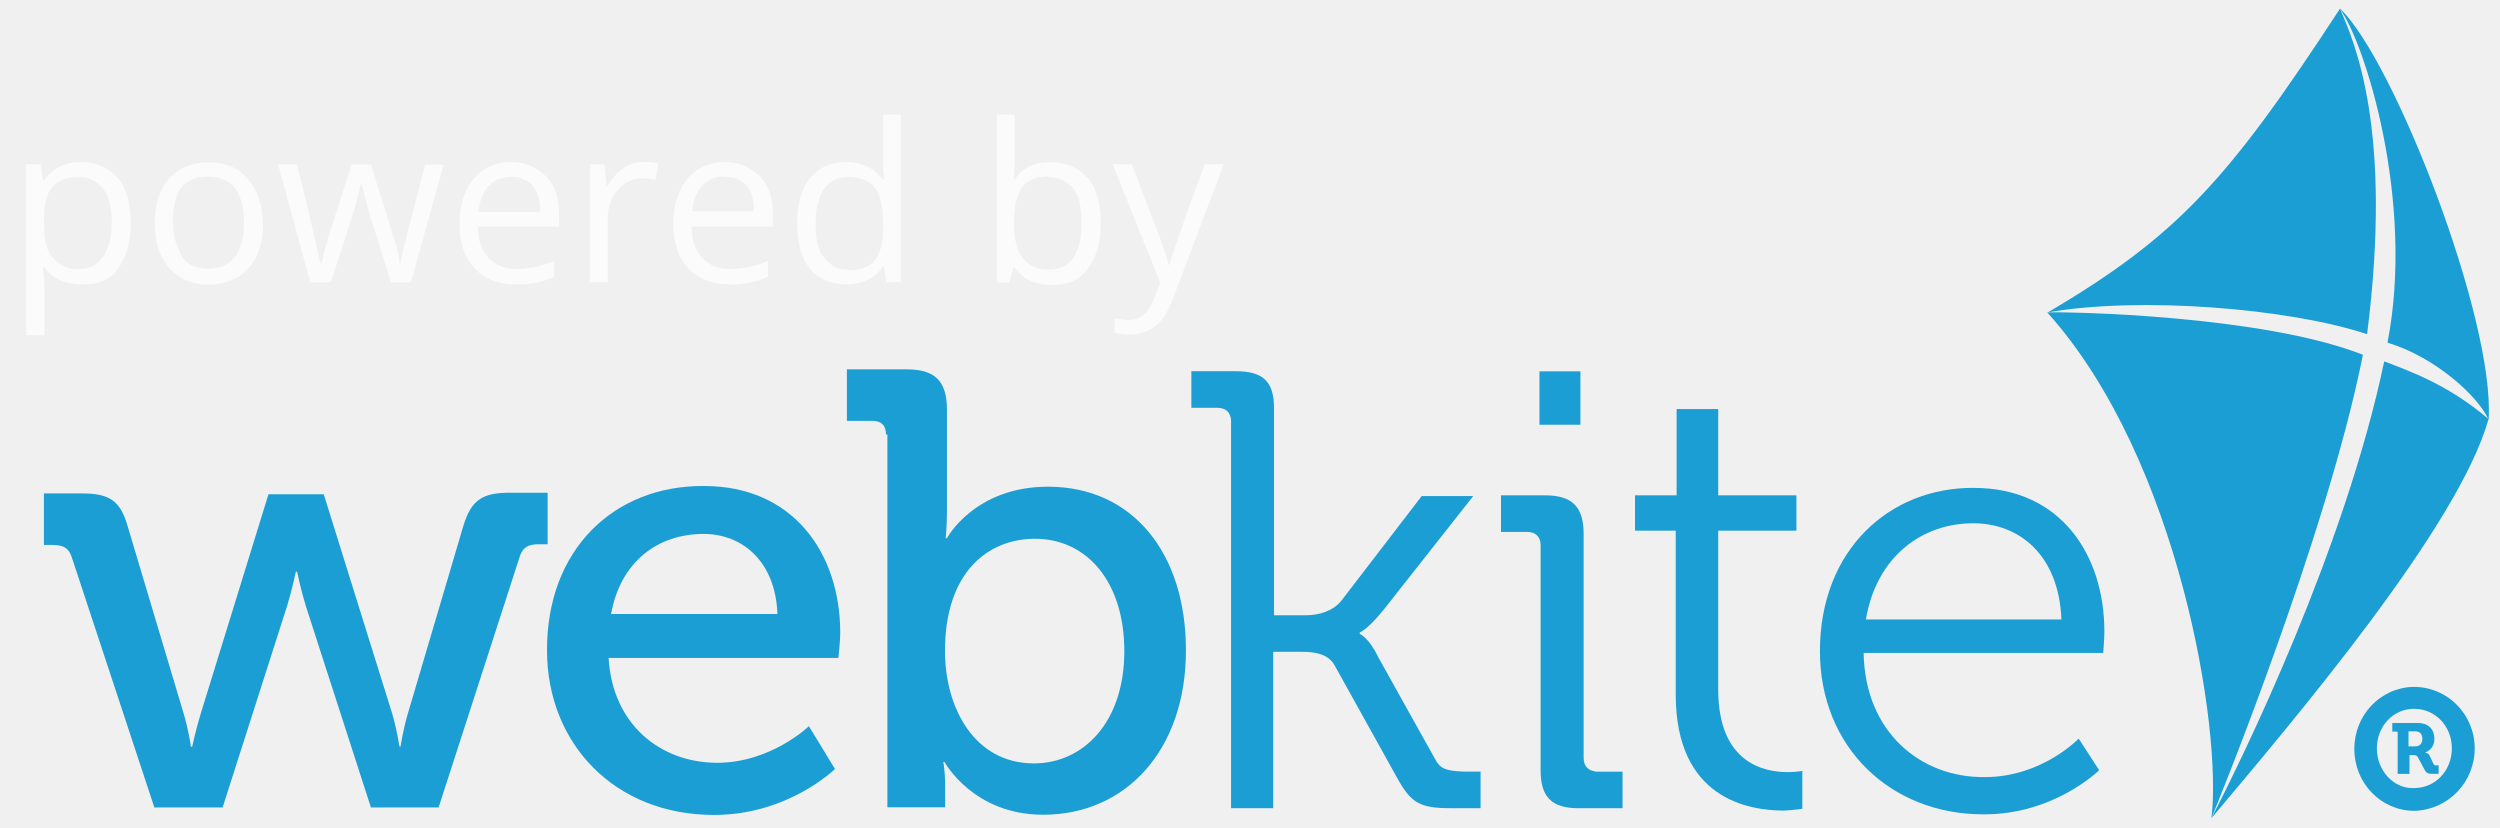
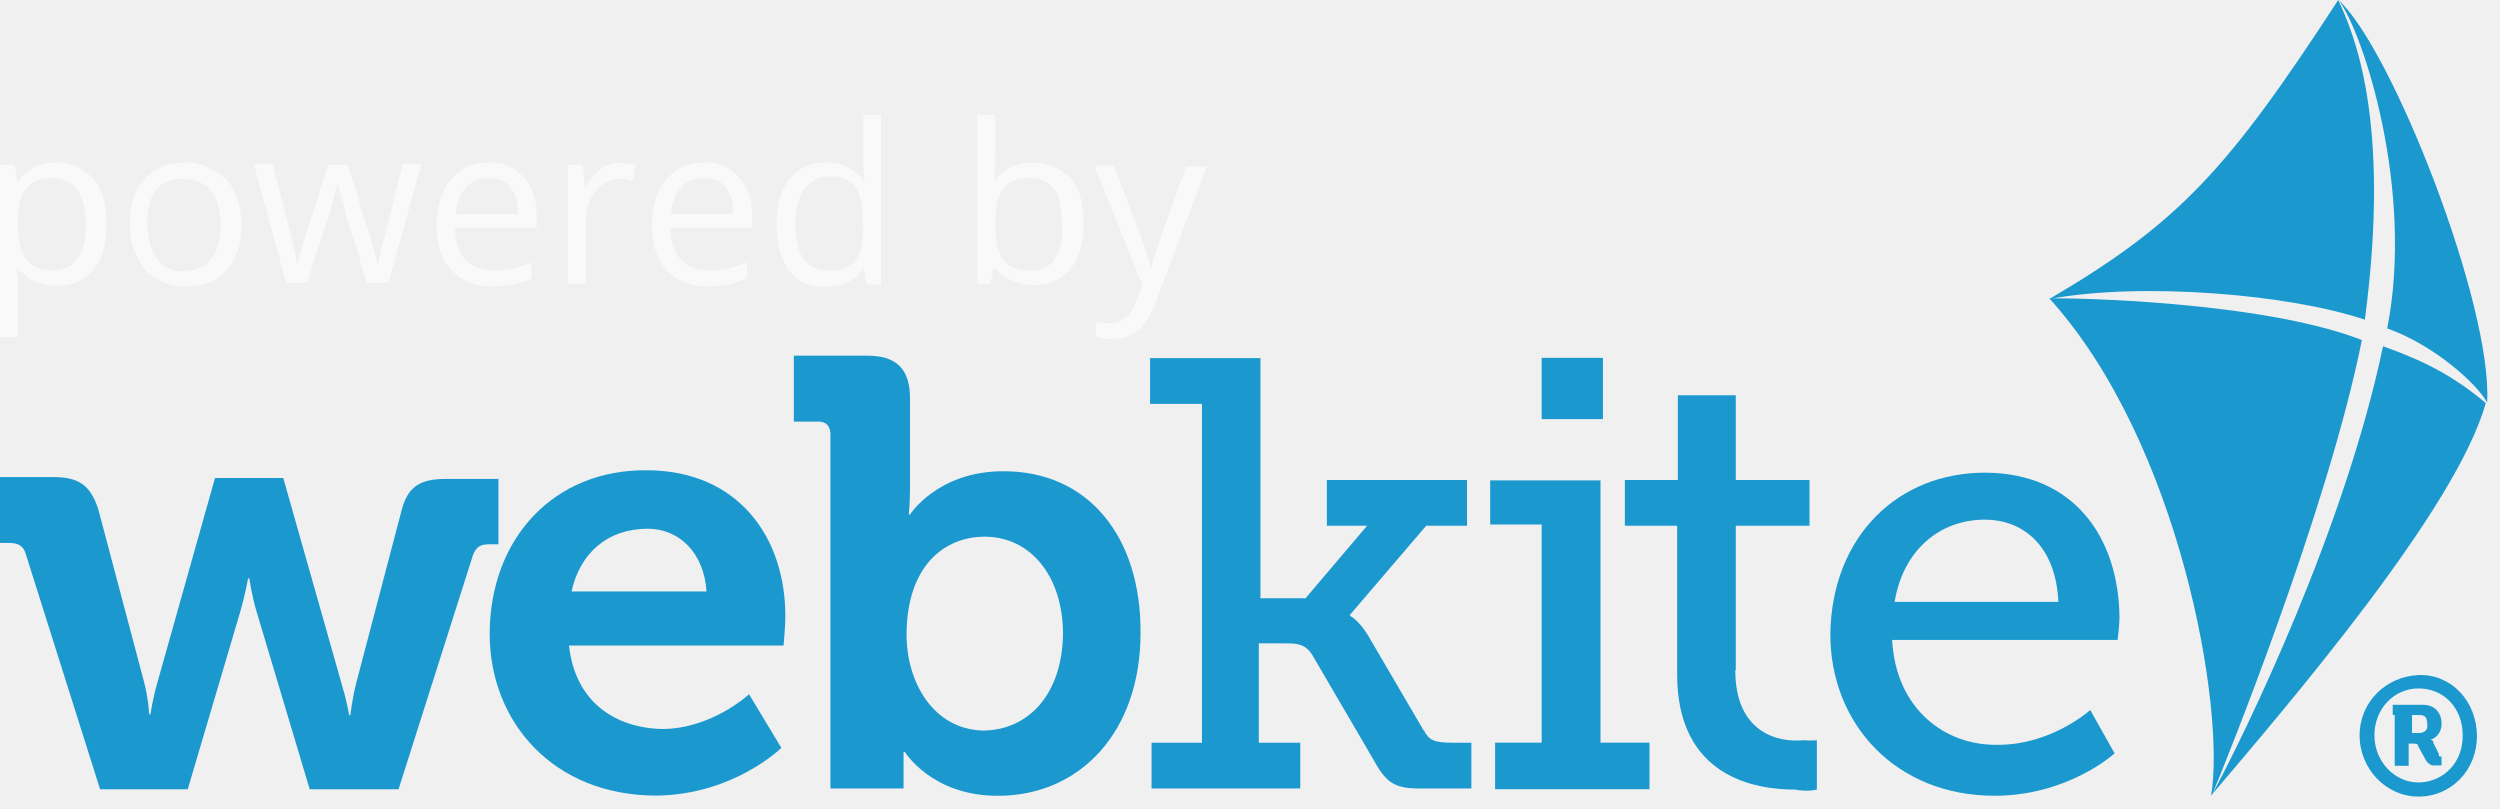
- <svg xmlns="http://www.w3.org/2000/svg" version="1.1" x="0px" y="0px" width="136px" height="45px" viewBox="0 0 136 45" enable-background="new 0 0 136 45" xml:space="preserve">
-   <style>.style0{fill:	#1B9ED4;}.style1{opacity:	0.7;}.style2{fill:	#FFFFFF;}</style>
+ <svg xmlns="http://www.w3.org/2000/svg" version="1.1" id="Layer_1" x="0px" y="0px" width="102px" height="33px" viewBox="0 0 102 33" enable-background="new 0 0 102 33" xml:space="preserve">
+   <g opacity="0.6">
+     <path fill="#FFFFFF" d="M2.259,6.635c-0.324,0-0.613,0.059-0.863,0.2C1.145,6.952,0.924,7.144,0.736,7.41H0.7L0.598,6.723H0v7.03   h0.734v-1.997c0-0.254-0.018-0.523-0.053-0.806h0.054c0.177,0.2,0.4,0.4,0.7,0.538c0.262,0.1,0.6,0.2,0.9,0.175   c0.631,0,1.125-0.219,1.481-0.66S4.35,9.943,4.35,9.146c0-0.794-0.175-1.411-0.525-1.851C3.399,6.9,2.9,6.6,2.3,6.635H2.259z    M3.154,10.538c-0.237,0.34-0.566,0.509-0.985,0.5c-0.501,0-0.866-0.146-1.093-0.44c-0.228-0.294-0.341-0.781-0.341-1.463V8.98   c0.005-0.599,0.119-1.035,0.34-1.31c0.222-0.275,0.58-0.412,1.076-0.412c0.431,0,0.8,0.2,1,0.485C3.391,8.1,3.5,8.5,3.5,9.1   c0.01,0.6-0.1,1.1-0.3,1.438H3.154z" />
+     <path fill="#FFFFFF" d="M7.524,6.635c-0.702,0-1.251,0.221-1.646,0.7C5.482,7.7,5.3,8.4,5.3,9.146c0,0.5,0.1,1,0.3,1.337   c0.183,0.4,0.4,0.7,0.8,0.9c0.337,0.2,0.7,0.3,1.2,0.305c0.702,0,1.253-0.222,1.651-0.666C9.65,10.577,9.849,9.96,9.849,9.169   c0-0.771-0.201-1.382-0.601-1.833C8.742,6.9,8.2,6.6,7.5,6.635H7.524z M8.608,10.564c-0.25,0.323-0.615,0.485-1.096,0.5   s-0.845-0.162-1.093-0.487C6.171,10.252,6.047,9.8,6,9.145c0-0.626,0.122-1.097,0.368-1.411C6.66,7.4,7,7.3,7.5,7.3   c0.486,0,0.9,0.2,1.1,0.48C8.849,8.08,9,8.58,9,9.186C8.982,9.8,8.9,10.2,8.6,10.564H8.608z" />
+     <path fill="#FFFFFF" d="M15.522,10.296c-0.052,0.221-0.083,0.385-0.095,0.491h-0.036c-0.059-0.345-0.171-0.771-0.336-1.279   l-0.868-2.785H13.39L12.5,9.508c-0.053,0.156-0.115,0.368-0.188,0.6c-0.073,0.267-0.125,0.485-0.157,0.653h-0.036   c-0.023-0.221-0.117-0.65-0.281-1.288c-0.164-0.638-0.402-1.566-0.715-2.785h-0.77l1.323,4.852h0.85l0.917-2.838   c0.089-0.28,0.192-0.679,0.31-1.195h0.036c0.153,0.6,0.3,1,0.3,1.186l0.89,2.847h0.872l1.341-4.852h-0.761   C15.881,8.9,15.6,10.1,15.5,10.296H15.522z" />
+     <path fill="#FFFFFF" d="M19.943,6.634c-0.65,0-1.166,0.229-1.552,0.7c-0.386,0.461-0.578,1.082-0.578,1.864c0,0.8,0.2,1.4,0.6,1.82   s0.981,0.7,1.7,0.655c0.328,0,0.607-0.024,0.839-0.073c0.232-0.049,0.477-0.129,0.737-0.241v-0.655   c-0.51,0.219-1.027,0.328-1.549,0.328c-0.496,0-0.88-0.148-1.153-0.443s-0.417-0.728-0.432-1.297h3.342V8.817   c0-0.655-0.177-1.183-0.531-1.583S20.551,6.6,19.9,6.634H19.943z M18.592,8.7c0.042-0.449,0.178-0.8,0.41-1.054   s0.543-0.381,0.932-0.381c0.384,0,0.7,0.1,0.9,0.4c0.207,0.2,0.3,0.6,0.3,1.065h-2.542V8.7z" />
+     <path fill="#FFFFFF" d="M24.547,6.892c-0.254,0.17-0.47,0.414-0.65,0.73h-0.036l-0.084-0.899h-0.606v4.852h0.735V8.972   c0-0.475,0.139-0.872,0.418-1.191c0.279-0.319,0.614-0.479,1.007-0.479c0.153,0,0.3,0,0.5,0.1l0.102-0.682   c-0.171-0.035-0.365-0.053-0.58-0.053C25.079,6.6,24.8,6.7,24.5,6.892H24.547z" />
+     <path fill="#FFFFFF" d="M28.731,6.634c-0.65,0-1.166,0.229-1.552,0.7c-0.386,0.461-0.578,1.082-0.578,1.864c0,0.8,0.2,1.4,0.6,1.82   c0.4,0.42,0.981,0.7,1.7,0.655c0.327,0,0.607-0.024,0.839-0.073c0.232-0.049,0.477-0.129,0.737-0.241v-0.655   c-0.51,0.219-1.027,0.328-1.549,0.328c-0.496,0-0.88-0.148-1.153-0.443s-0.417-0.728-0.432-1.297h3.342V8.817   c0-0.655-0.177-1.183-0.531-1.583S29.339,6.6,28.7,6.634H28.731z M27.379,8.7c0.042-0.449,0.178-0.8,0.41-1.054   s0.543-0.381,0.932-0.381c0.384,0,0.7,0.1,0.9,0.4c0.207,0.2,0.3,0.6,0.3,1.065h-2.542V8.7z" />
+     <path fill="#FFFFFF" d="M35.22,6.66l0.018,0.341l0.031,0.35h-0.058c-0.351-0.478-0.856-0.717-1.514-0.717   c-0.632,0-1.125,0.221-1.479,0.664c-0.354,0.443-0.531,1.064-0.531,1.9c0,0.8,0.2,1.4,0.5,1.851c0.353,0.4,0.8,0.7,1.5,0.65   c0.676,0,1.183-0.246,1.523-0.739h0.04l0.098,0.651h0.597V4.687H35.22V6.66z M35.22,9.317c0,0.608-0.113,1.048-0.339,1.321   c-0.225,0.274-0.589,0.41-1.091,0.41c-0.44,0-0.773-0.158-1-0.474c-0.227-0.316-0.341-0.783-0.341-1.403   c0-0.611,0.114-1.084,0.343-1.419C33.02,7.4,33.4,7.2,33.8,7.2c0.502,0,0.9,0.1,1.1,0.44c0.228,0.3,0.3,0.8,0.3,1.472v0.205H35.22z   " />
+     <path fill="#FFFFFF" d="M42.126,6.643c-0.673,0-1.18,0.242-1.523,0.726h-0.036c0.024-0.298,0.036-0.634,0.036-1.009V4.687h-0.735   v6.888h0.527l0.155-0.624h0.053c0.177,0.2,0.4,0.4,0.7,0.5c0.262,0.1,0.6,0.2,0.9,0.175c0.631,0,1.124-0.221,1.48-0.662   c0.356-0.441,0.534-1.06,0.534-1.857s-0.176-1.413-0.529-1.849C43.258,6.9,42.8,6.6,42.1,6.643H42.126z M43.047,10.554   c-0.221,0.329-0.557,0.494-1.009,0.494c-0.501,0-0.866-0.146-1.093-0.44c-0.228-0.294-0.341-0.781-0.341-1.463   c0-0.683,0.11-1.167,0.332-1.455c0.221-0.288,0.582-0.432,1.084-0.432c0.463,0,0.8,0.2,1,0.465c0.222,0.3,0.3,0.8,0.3,1.412   C43.379,9.8,43.3,10.2,43,10.554H43.047z" />
+     <path fill="#FFFFFF" d="M48.417,6.724c-0.679,1.877-1.079,2.998-1.202,3.4c-0.122,0.364-0.203,0.622-0.241,0.772h-0.036   c-0.057-0.281-0.201-0.737-0.434-1.368l-1.062-2.767h-0.788l1.956,4.879l-0.27,0.7c-0.215,0.567-0.575,0.85-1.08,0.85   c-0.2,0-0.382-0.018-0.544-0.053v0.589c0.218,0.1,0.4,0.1,0.7,0.1c0.401,0,0.74-0.115,1.016-0.343s0.517-0.616,0.724-1.162   l2.085-5.525h-0.824V6.724z" />
+   </g>
  <g>
-     <g>
-       <g>
-         <g>
-           <path d="M129.701 19.658c-2.118 10.141-7.738 21.674-9.413 24.867c4.471-5.312 13.46-15.883 15.089-21.729 C133.146 20.9 131.1 20.2 129.7 19.658L129.701 19.658z" class="style0" />
-           <path d="M120.288 44.525c0.053-0.062 6.302-15.363 8.254-25.227c-5.51-2.16-16.108-2.345-17.172-2.303 C118.568 25 120.9 39.8 120.3 44.525H120.288z" class="style0" />
-         </g>
-         <g>
-           <path d="M127.279 0.474c1.363 1.8 4.1 10.5 2.6 18.167c2.664 0.8 5 3 5.5 4.2 C135.744 17.4 130.2 3.2 127.3 0.474H127.279z" class="style0" />
-           <path d="M111.37 16.998c5.034-0.888 13.162-0.225 17.4 1.181c1.418-11.188-0.699-15.915-1.477-17.704 C121.202 9.8 118.5 12.8 111.4 16.998H111.37z" class="style0" />
-         </g>
-       </g>
-     </g>
-     <g class="style1">
-       <g>
-         <path d="M4.408 15.471c-0.418 0-0.8-0.077-1.146-0.231c-0.346-0.154-0.636-0.392-0.87-0.712h-0.07 c0.047 0.4 0.1 0.7 0.1 1.066v2.643H1.42V8.932h0.791l0.135 0.879h0.047c0.25-0.352 0.541-0.605 0.873-0.762 c0.332-0.157 0.713-0.234 1.143-0.234c0.852 0 1.5 0.3 2 0.873s0.694 1.4 0.7 2.449c0 1.055-0.235 1.874-0.706 2.5 C5.932 15.3 5.2 15.5 4.4 15.471H4.408z M4.268 9.641c-0.656 0-1.131 0.182-1.424 0.545C2.551 10.5 2.4 11.1 2.4 11.9 v0.217c0 0.9 0.1 1.5 0.5 1.937c0.4 0.4 0.8 0.6 1.4 0.583c0.555 0 0.989-0.225 1.304-0.674 c0.315-0.449 0.472-1.068 0.472-1.857c0-0.801-0.157-1.415-0.472-1.843C5.289 9.9 4.8 9.6 4.3 9.641H4.268z" class="style2" />
-         <path d="M14.316 12.137c0 1.047-0.264 1.864-0.791 2.452s-1.256 0.882-2.186 0.9 c-0.574 0-1.084-0.135-1.529-0.404s-0.789-0.656-1.031-1.16c-0.242-0.504-0.363-1.094-0.363-1.77 c0-1.047 0.262-1.862 0.785-2.446s1.25-0.876 2.18-0.876c0.898 0 1.6 0.3 2.1 0.896s0.835 1.4 0.8 2.408H14.316z M9.424 12.1 c0 0.8 0.2 1.4 0.5 1.875c0.3 0.5 0.8 0.6 1.4 0.645c0.589 0 1.12-0.214 1.45-0.642s0.495-1.054 0.495-1.878 c0-0.816-0.165-1.437-0.495-1.86c-0.33-0.423-0.817-0.636-1.462-0.636c-0.637 0-1.117 0.209-1.441 0.6 C9.547 10.6 9.4 11.3 9.4 12.137L9.424 12.1z" class="style2" />
-         <path d="M21.266 15.354l-1.178-3.768c-0.074-0.23-0.213-0.754-0.416-1.57h-0.047 c-0.156 0.684-0.293 1.211-0.41 1.582l-1.213 3.756h-1.125l-1.752-6.422h1.02c0.414 1.6 0.7 2.8 0.9 3.7 c0.2 0.9 0.3 1.4 0.4 1.705h0.047c0.043-0.223 0.112-0.511 0.208-0.864c0.096-0.353 0.179-0.634 0.249-0.841l1.178-3.686h1.055 l1.148 3.7c0.219 0.7 0.4 1.2 0.4 1.693h0.047c0.016-0.141 0.058-0.357 0.126-0.65c0.068-0.293 0.476-1.869 1.222-4.729h1.008 l-1.775 6.4h-1.092V15.354z" class="style2" />
-         <path d="M28.068 15.471c-0.949 0-1.698-0.289-2.247-0.867c-0.549-0.578-0.823-1.381-0.823-2.408 c0-1.035 0.255-1.857 0.765-2.467c0.51-0.61 1.194-0.914 2.054-0.914c0.805 0 1.4 0.3 1.9 0.794c0.5 0.5 0.7 1.2 0.7 2.1 v0.615h-4.424c0.02 0.8 0.2 1.3 0.6 1.717c0.4 0.4 0.9 0.6 1.5 0.586c0.691 0 1.375-0.145 2.051-0.434v0.867 c-0.344 0.148-0.669 0.255-0.976 0.319S28.502 15.5 28.1 15.471H28.068z M27.805 9.629c-0.516 0-0.927 0.168-1.233 0.5 c-0.306 0.332-0.487 0.801-0.542 1.395h3.357c0-0.613-0.137-1.083-0.41-1.409C28.704 9.8 28.3 9.6 27.8 9.629H27.805z" class="style2" />
-         <path d="M35.018 8.814c0.285 0 0.5 0 0.8 0.07L35.65 9.787c-0.266-0.059-0.5-0.088-0.703-0.088 c-0.52 0-0.964 0.211-1.333 0.633c-0.369 0.422-0.554 0.947-0.554 1.576v3.445h-0.973V8.932h0.803l0.111 1.189h0.047 c0.238-0.418 0.525-0.74 0.861-0.967S34.615 8.8 35 8.814H35.018z" class="style2" />
-         <path d="M39.699 15.471c-0.949 0-1.698-0.289-2.247-0.867c-0.549-0.578-0.823-1.381-0.823-2.408 c0-1.035 0.255-1.857 0.765-2.467c0.51-0.61 1.194-0.914 2.054-0.914c0.805 0 1.4 0.3 1.9 0.794c0.5 0.5 0.7 1.2 0.7 2.1 v0.615h-4.424c0.02 0.8 0.2 1.3 0.6 1.717s0.87 0.6 1.5 0.586c0.691 0 1.375-0.145 2.051-0.434v0.867 c-0.344 0.148-0.669 0.255-0.976 0.319C40.492 15.4 40.1 15.5 39.7 15.471L39.699 15.471z M39.436 9.6 c-0.516 0-0.927 0.168-1.233 0.5c-0.306 0.332-0.487 0.801-0.542 1.395h3.357c0-0.613-0.137-1.083-0.41-1.409 C40.335 9.8 39.9 9.6 39.4 9.629H39.436z" class="style2" />
-         <path d="M48.09 14.492h-0.053c-0.449 0.652-1.121 0.979-2.016 0.979c-0.84 0-1.493-0.287-1.96-0.861 c-0.467-0.574-0.7-1.391-0.7-2.449c0-1.058 0.234-1.881 0.703-2.467c0.469-0.586 1.121-0.879 1.957-0.879 c0.871 0 1.5 0.3 2 0.949h0.076l-0.041-0.463L48.037 8.85V6.236h0.973v9.117h-0.791L48.09 14.492z M46.145 14.7 c0.664 0 1.146-0.181 1.444-0.542c0.298-0.361 0.448-0.944 0.448-1.749V12.16c0-0.91-0.151-1.56-0.454-1.948 c-0.303-0.388-0.786-0.583-1.45-0.583c-0.57 0-1.007 0.222-1.31 0.665c-0.303 0.443-0.454 1.069-0.454 1.9 c0 0.8 0.1 1.4 0.5 1.857s0.693 0.6 1.2 0.605H46.145z" class="style2" />
-         <path d="M57.178 8.826c0.844 0 1.5 0.3 2 0.864s0.7 1.4 0.7 2.446c0 1.046-0.235 1.874-0.706 2.5 c-0.471 0.626-1.124 0.876-1.96 0.876c-0.418 0-0.8-0.077-1.146-0.231c-0.346-0.154-0.636-0.392-0.87-0.712h-0.07l-0.205 0.8 h-0.697V6.236h0.973v2.215c0 0.496-0.016 0.941-0.047 1.336h0.047C55.615 9.1 56.3 8.8 57.2 8.826H57.178z M57.037 9.6 c-0.664 0-1.143 0.19-1.436 0.6c-0.293 0.41-0.439 1.022-0.439 1.925s0.15 1.5 0.5 1.937s0.783 0.6 1.4 0.6 c0.598 0 1.043-0.218 1.336-0.653c0.293-0.435 0.439-1.062 0.439-1.878c0-0.836-0.146-1.459-0.439-1.869 C58.105 9.9 57.6 9.6 57 9.641H57.037z" class="style2" />
-         <path d="M60.523 8.932h1.043l1.406 3.662c0.309 0.8 0.5 1.4 0.6 1.812h0.047c0.051-0.199 0.157-0.54 0.319-1.022 c0.162-0.482 0.692-1.966 1.591-4.45h1.043l-2.76 7.312c-0.273 0.723-0.593 1.235-0.958 1.5 c-0.365 0.265-0.813 0.454-1.345 0.454c-0.297 0-0.59-0.033-0.879-0.1v-0.78c0.215 0 0.5 0.1 0.7 0.1 c0.668 0 1.145-0.375 1.43-1.125l0.357-0.914L60.523 8.932z" class="style2" />
-       </g>
-     </g>
-     <g>
-       <g>
-         <g>
-           <g>
-             <path d="M3.907 30.322c-0.168-0.541-0.506-0.676-1.046-0.676H2.388v-2.804h2.061c1.52 0 2.1 0.4 2.5 1.8 l3.037 10.161c0.271 0.9 0.4 1.8 0.4 1.821h0.068c0 0 0.202-0.943 0.472-1.821l3.679-11.916h3.006l3.714 11.9 c0.271 0.9 0.4 1.8 0.4 1.821h0.067c0 0 0.136-0.943 0.405-1.821l3.004-10.161c0.439-1.451 1.048-1.823 2.566-1.823h2.025 v2.804h-0.473c-0.541 0-0.878 0.135-1.047 0.676L23.86 43.926h-3.682l-3.545-10.972c-0.27-0.878-0.472-1.856-0.472-1.856 h-0.067c0 0-0.203 0.979-0.473 1.856L12.11 43.926H8.397L3.907 30.322z" class="style0" />
-             <path d="M38.309 26.439c4.794 0 7.4 3.6 7.4 8c0 0.438-0.101 1.352-0.101 1.352h-12.5 c0.204 3.6 2.8 5.7 5.9 5.705c2.938 0 4.996-1.991 4.996-1.991l1.418 2.328c0 0-2.531 2.499-6.582 2.5 c-5.402 0-9.082-3.881-9.082-8.946C29.733 29.9 33.4 26.4 38.3 26.439H38.309z M42.292 33.4 c-0.102-2.838-1.891-4.354-4.017-4.354c-2.499 0-4.524 1.517-5.031 4.354H42.292z" class="style0" />
-             <path d="M48.198 23.636c0-0.506-0.269-0.741-0.742-0.741h-1.385v-2.803h3.242c1.52 0 2.2 0.6 2.2 2.2v5.569 c0 0.811-0.066 1.419-0.066 1.419h0.066c0 0 1.486-2.804 5.502-2.804c4.592 0 7.5 3.6 7.5 8.9 c0 5.437-3.275 8.946-7.766 8.946c-3.814 0-5.367-2.869-5.367-2.869h-0.067c0 0 0.1 0.5 0.1 1.281v1.183h-3.141V23.636H48.198z M56.234 41.529c2.7 0 4.929-2.229 4.929-6.109c0-3.713-1.992-6.111-4.861-6.111c-2.531 0-4.895 1.789-4.895 6.1 c0 3.1 1.6 6.1 4.8 6.119H56.234L56.234 41.529z" class="style0" />
-           </g>
-         </g>
-         <g>
-           <g>
-             <path d="M66.97 22.927c0-0.471-0.271-0.742-0.742-0.742H64.81v-1.991h2.396c1.451 0 2.1 0.5 2.1 2v11.275 h1.756c0.644 0 1.451-0.203 1.924-0.812l4.354-5.671h2.804l-4.896 6.213c-0.847 1.046-1.283 1.214-1.283 1.214v0.067 c0 0 0.5 0.2 1 1.248l3.07 5.504c0.305 0.6 0.6 0.7 1.6 0.744h0.909v1.989H78.92c-1.688 0-2.161-0.271-2.938-1.688 l-3.377-6.076c-0.371-0.676-1.183-0.742-1.789-0.742h-1.553v8.507H66.97V22.927z" class="style0" />
-             <path d="M83.814 29.68c0-0.473-0.271-0.744-0.744-0.744h-1.416v-1.99h2.396c1.451 0 2.1 0.6 2.1 2.1 v12.188c0 0.5 0.3 0.7 0.7 0.744h1.416v1.989h-2.396c-1.451 0-2.061-0.606-2.061-2.059V29.68H83.814z M83.747 20.2 h2.228v2.904h-2.228V20.194z" class="style0" />
-             <path d="M91.174 28.87h-2.229v-1.925h2.263v-4.691h2.263v4.691h4.254v1.925h-4.254v8.642 c0 4 2.5 4.5 3.8 4.491c0.475 0 0.776-0.067 0.776-0.067v2.061c0 0-0.405 0.066-0.978 0.1c-1.961 0-5.909-0.64-5.909-6.312 V28.87H91.174z" class="style0" />
-             <path d="M107.378 26.541c4.692 0 7.1 3.6 7.1 7.831c0 0.405-0.065 1.147-0.065 1.147h-13.031 c0.066 4.3 3.1 6.8 6.6 6.754c3.105 0 5.099-2.094 5.099-2.094l1.114 1.721c0 0-2.465 2.432-6.312 2.4 c-5.029 0-8.879-3.646-8.879-8.879c0.004-5.521 3.798-8.922 8.398-8.881L107.378 26.541L107.378 26.541z M112.141 33.7 c-0.137-3.513-2.297-5.234-4.795-5.234c-2.804 0-5.269 1.823-5.842 5.234H112.141z" class="style0" />
-           </g>
-         </g>
-       </g>
-     </g>
-     <g>
-       <path d="M131.324 37.367c1.824 0 3.3 1.5 3.3 3.342c0 1.855-1.461 3.354-3.286 3.4c-1.8 0-3.261-1.498-3.261-3.354 c-0.015-1.854 1.423-3.354 3.223-3.389L131.324 37.367L131.324 37.367z M131.325 42.871c1.163 0 2.055-0.951 2.055-2.161 c0-1.2-0.892-2.151-2.055-2.151c-1.14 0-2.023 0.951-2.023 2.151c0 1.2 0.9 2.2 2 2.161H131.325z M130.382 39.8h-0.241 v-0.469h1.389c0.546 0 0.9 0.3 0.9 0.877c0 0.431-0.296 0.664-0.492 0.717v0.017c0 0 0.1 0 0.2 0.102l0.24 0.5 c0.053 0.1 0.1 0.1 0.2 0.091h0.083v0.46H132.3c-0.204 0-0.303-0.036-0.394-0.203l-0.37-0.693 c-0.06-0.112-0.144-0.121-0.248-0.121h-0.212v1.02h-0.643v-2.266L130.382 39.8z M131.378 40.604c0.25 0 0.399-0.158 0.399-0.414 c0-0.266-0.149-0.407-0.394-0.407h-0.36v0.821H131.378z" class="style0" />
-     </g>
+     <path fill="#1B99CF" d="M98.676,27.543h-0.007c-1.315,0.055-2.397,1.094-2.397,2.458s1.076,2.5,2.4,2.5   c1.35,0,2.387-1.089,2.387-2.465C101.057,28.6,100,27.5,98.7,27.543H98.676z M98.676,31.924h-0.007   c-0.974,0.002-1.793-0.863-1.793-1.923c0-1.065,0.786-1.913,1.8-1.913c1.033,0,1.801,0.801,1.801,1.9   C100.502,31.1,99.7,31.9,98.7,31.924H98.676z" />
+     <path fill="#1B99CF" d="M99.503,30.756l-0.216-0.434c0-0.133-0.107-0.133-0.107-0.133v-0.015c0.174-0.047,0.436-0.255,0.436-0.638   c0-0.455-0.273-0.779-0.756-0.779h-1.237v0.416h0.081v2.071h0.57V30.34h0.188c0.094,0,0.2,0,0.2,0.107l0.33,0.6   c0.079,0.1,0.2,0.2,0.3,0.18h0.322v-0.408h-0.004c0,0.082-0.109,0.082-0.109-0.062H99.503z M98.723,29.906h-0.313v-0.731h0.319   c0.215,0,0.301,0.101,0.301,0.363C99.077,29.8,98.9,29.9,98.7,29.906H98.723z" />
+     <path fill="#1B99CF" d="M20.337,22.227v-2.686h-2.165c-1.043,0-1.542,0.324-1.79,1.293l-1.839,7   c-0.175,0.672-0.248,1.344-0.248,1.344h-0.051c0-0.044-0.125-0.693-0.325-1.344l-2.362-8.332H8.772L6.435,27.8   c-0.199,0.671-0.298,1.345-0.298,1.345h-0.05c0-0.045-0.041-0.695-0.216-1.345l-1.865-7.038c-0.325-0.973-0.796-1.298-1.84-1.298H0   v2.687h0.349c0.373,0,0.6,0.101,0.7,0.447l3.034,9.604H7.66l2.14-7.236c0.198-0.671,0.322-1.366,0.322-1.366h0.05   c0,0,0.1,0.699,0.3,1.366l2.164,7.236h3.625l3.034-9.548c0.149-0.374,0.322-0.448,0.697-0.448h0.345V22.227z" />
+     <path fill="#1B99CF" d="M26.428,19.186h-0.05c-3.788-0.029-6.391,2.783-6.399,6.674c0,3.6,2.6,6.6,6.8,6.6   c3.159-0.032,5.1-1.947,5.1-1.947l-1.318-2.188c0,0-1.518,1.418-3.558,1.418c-1.947-0.051-3.54-1.135-3.787-3.406h8.753   c0,0,0.073-0.796,0.073-1.169C32.055,21.9,30.1,19.2,26.4,19.186H26.428z M23.319,24.133c0.349-1.592,1.491-2.561,3.108-2.561   c1.294,0,2.3,1,2.4,2.561H23.319z" />
+     <path fill="#1B99CF" d="M40.934,19.227c-2.686,0-3.806,1.766-3.806,1.766h-0.049c0,0,0.049-0.448,0.049-1.069v-3.681   c0-1.189-0.562-1.731-1.731-1.731h-3.008v2.688h0.994c0.348,0,0.5,0.2,0.5,0.547h-0.002V32.17h2.984v-0.646   c0-0.521,0-0.847,0-0.847h0.051c0,0,1.1,1.8,3.8,1.791c3.357,0,5.818-2.61,5.818-6.64C46.561,21.9,44.4,19.2,40.9,19.227H40.934z    M40.146,29.807h-0.024c-2.057-0.046-3.134-1.992-3.134-3.904c0-2.812,1.542-4.006,3.183-4.006c1.865,0,3.2,1.6,3.2,3.979   C43.329,28.4,41.9,29.8,40.1,29.807H40.146z" />
+     <path fill="#1B99CF" d="M58.088,29.807l-2.14-3.656c-0.435-0.803-0.843-1.021-0.866-1.021v-0.05l3.107-3.63h1.666v-1.865h-5.719   v1.865h1.641l-2.512,2.959h-1.839v-9.798h-4.503v1.866h2.116v13.826h-1.989h-0.067v1.866h6.068v-1.866h-1.691v-4.054h0.995   c0.547,0,0.899,0,1.199,0.496l2.486,4.254c0.548,1,0.9,1.2,2.1,1.17h1.892v-1.866h-0.798C58.521,30.3,58.3,30.2,58.1,29.807H58.088   z" />
+     <rect x="62.9" y="14.6" fill="#1B99CF" width="2.5" height="2.5" />
+     <polygon fill="#1B99CF" points="65.3,19.6 60.8,19.6 60.8,21.4 62.9,21.4 62.9,30.3 61,30.3 61,30.3 61,32.2 67.3,32.2 67.3,30.3    65.3,30.3  " />
+     <path fill="#1B99CF" d="M70.82,27.343V21.45h3.008v-1.867H70.82v-3.456h-2.363v3.456h-2.163v1.867h2.113h0.021v6.065   c0,4.2,3.2,4.7,4.801,4.7c0.521,0.101,0.899,0,0.899,0v-2.014c0,0-0.224,0.024-0.571,0C72.551,30.3,70.8,29.9,70.8,27.343H70.82z" />
+     <path fill="#1B99CF" d="M81.029,19.285L81.029,19.285c-3.571-0.021-6.291,2.576-6.352,6.582c0,3.699,2.7,6.6,6.7,6.6   c3.009,0,4.899-1.729,4.899-1.729l-0.994-1.77c0,0-1.566,1.42-3.754,1.42c-2.166,0.051-4.182-1.466-4.329-4.279h9.2   c0,0,0.076-0.596,0.076-0.918C86.441,21.9,84.6,19.3,81,19.285H81.029z M77.301,24.557c0.346-2.111,1.84-3.355,3.68-3.355   c1.59,0,2.9,1.1,3,3.355H77.301z" />
+     <path fill="#1B99CF" d="M97.225,14.139c-1.56,7.438-5.621,15.787-6.957,18.253c0.398-0.938,4.709-11.561,6.096-18.519   c-4.069-1.585-11.881-1.728-12.735-1.698c0.002-0.001,0.004-0.002,0.006-0.003c-0.008,0.001-0.017,0.002-0.024,0   c5.347,5.9,7.201,16.8,6.601,20.289h0.007c0.001-0.001,0.006-0.012,0.008-0.019c3.326-3.92,9.985-11.692,11.192-15.996   c-1.651-1.409-3.198-1.95-4.172-2.313h-0.021V14.139z" />
+     <path fill="#1B99CF" d="M95.427,0h-0.005c0.006,0,0,0,0,0.019C95.438,0,95.4,0,95.4,0H95.427z" />
+     <path fill="#1B99CF" d="M97.374,13.389c1.979,0.7,3.7,2.3,4.101,3.03c0.224-3.964-3.879-14.414-6.048-16.4   C96.453,1.4,98.5,7.8,97.4,13.389H97.374z" />
+     <path fill="#1B99CF" d="M96.486,13.048C97.576,4.8,96,1.3,95.4,0c-4.508,6.924-6.491,9.089-11.789,12.2   C87.375,11.5,93.4,12,96.5,13.048H96.486z" />
  </g>
</svg>
